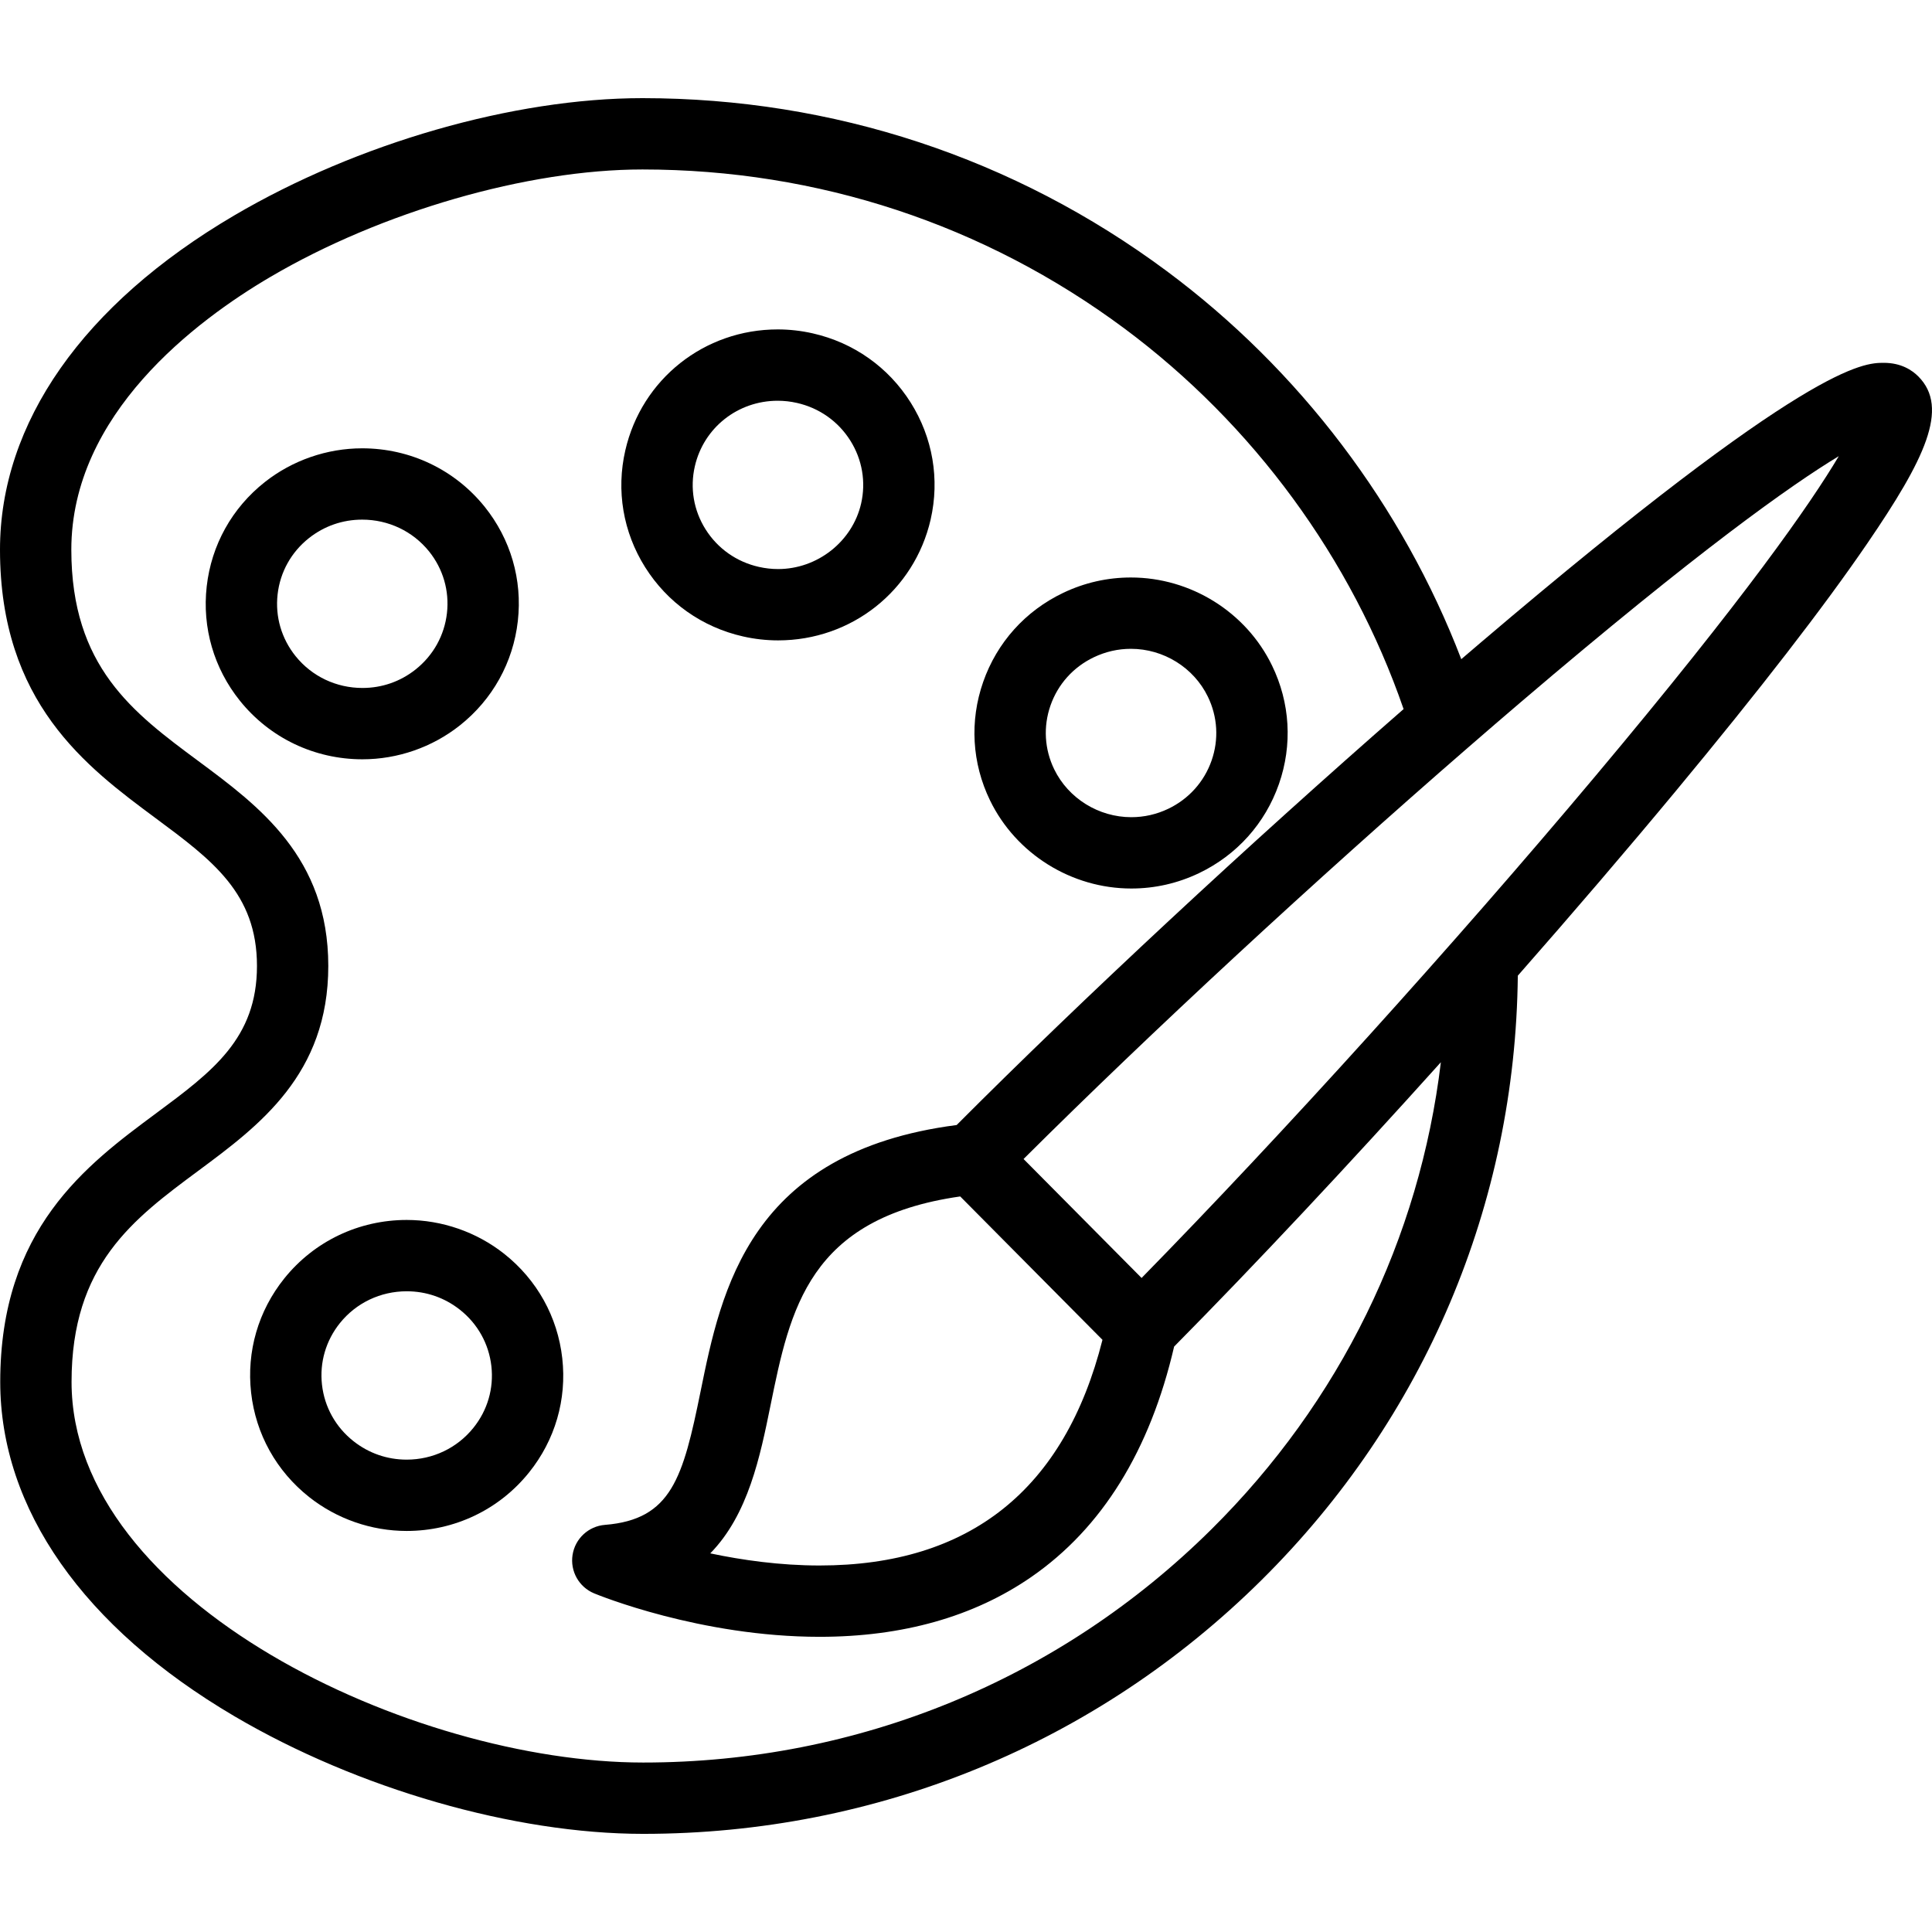
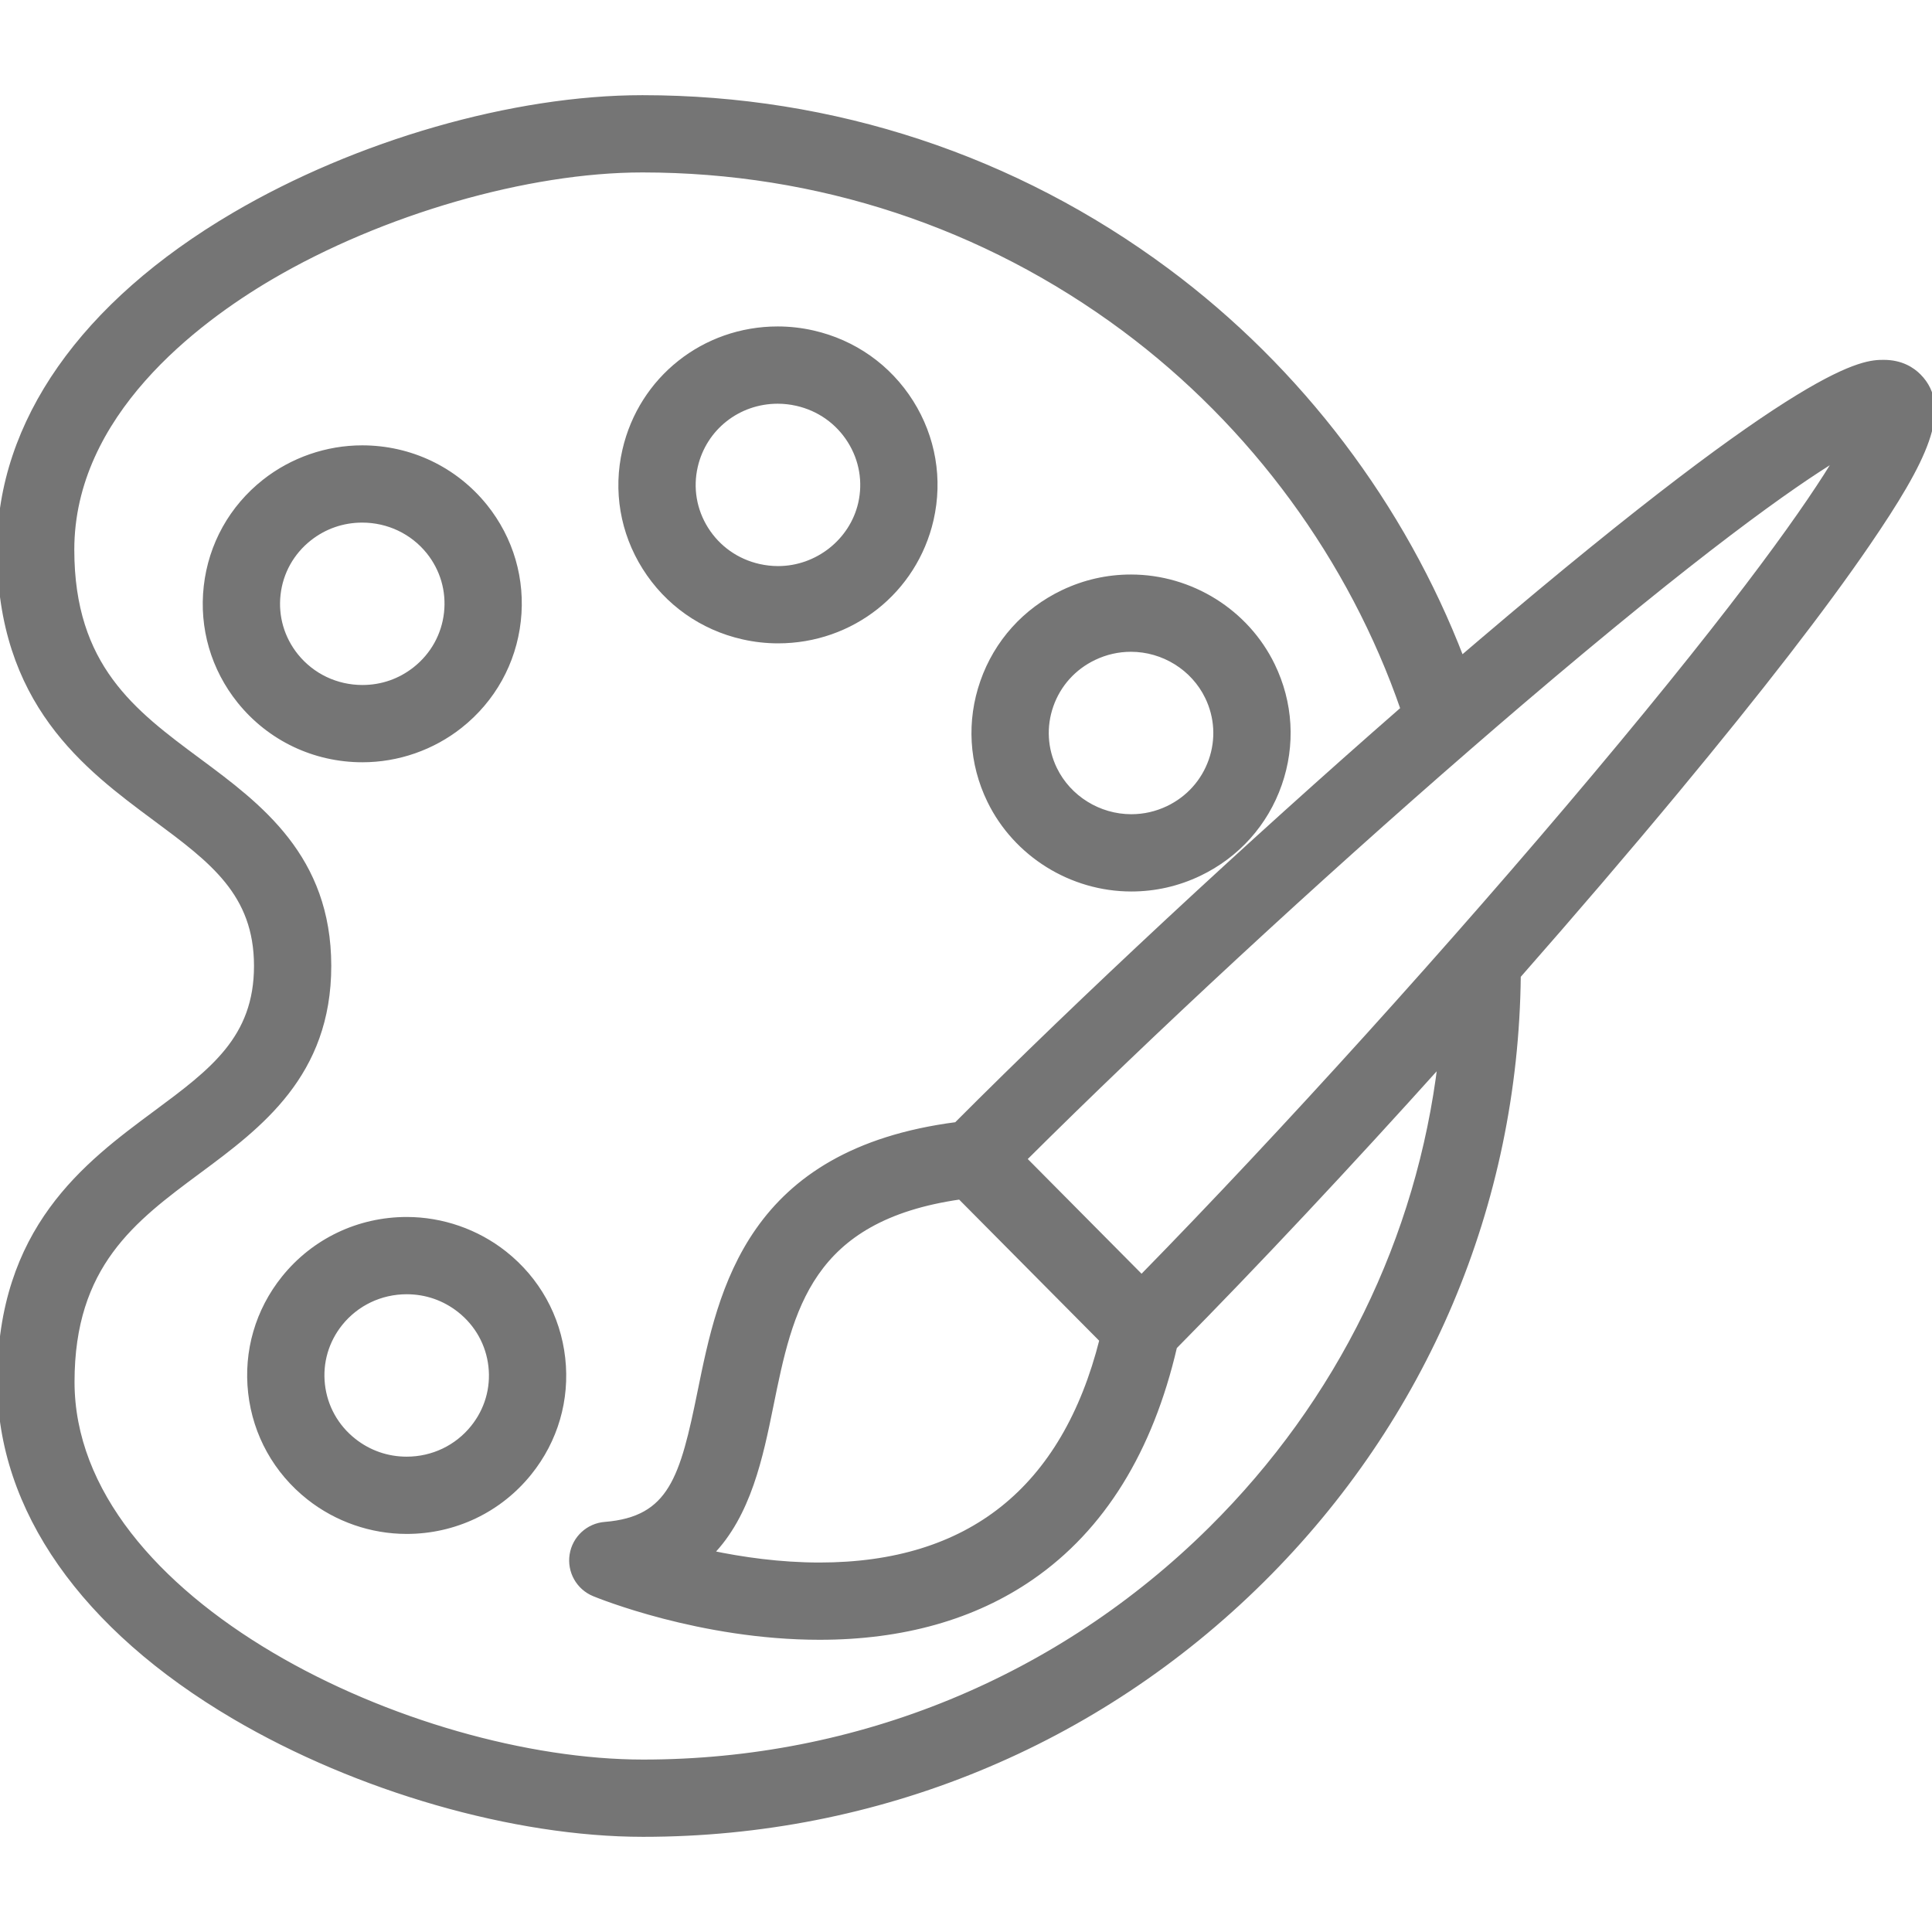
<svg xmlns="http://www.w3.org/2000/svg" version="1.1" id="Capa_1" x="0px" y="0px" viewBox="0 0 325.04 325.04" style="enable-background:new 0 0 325.04 325.04;" xml:space="preserve">
  <g>
-     <path d="M84.821,210.938c-4.646-3.671-10.469-5.693-16.396-5.693c-8.055,0-15.556,3.579-20.58,9.821   c-4.393,5.464-6.382,12.3-5.598,19.247c0.785,6.962,4.258,13.198,9.778,17.561c4.646,3.672,10.467,5.694,16.393,5.694   c8.061,0,15.563-3.586,20.583-9.834c4.389-5.455,6.376-12.283,5.595-19.227C93.813,221.545,90.342,215.305,84.821,210.938z    M79.648,240.215c-2.732,3.402-6.826,5.354-11.23,5.354c-3.283,0-6.379-1.075-8.951-3.108c-2.991-2.364-4.871-5.735-5.296-9.493   c-0.422-3.743,0.652-7.431,3.023-10.379c2.733-3.396,6.827-5.344,11.231-5.344c3.286,0,6.383,1.075,8.954,3.107   c2.99,2.364,4.869,5.737,5.292,9.497C83.092,233.589,82.02,237.269,79.648,240.215z" />
-     <path d="M190.33,149.484c3.958,0,7.785-0.867,11.384-2.582c6.362-3.044,11.141-8.369,13.454-14.995   c2.301-6.584,1.887-13.669-1.163-19.944c-4.363-8.994-13.681-14.806-23.738-14.806c-3.966,0-7.801,0.87-11.399,2.587   c-6.36,3.034-11.141,8.355-13.458,14.983c-2.305,6.589-1.892,13.675,1.163,19.953C170.95,143.673,180.275,149.484,190.33,149.484z    M176.736,118.688c1.254-3.585,3.846-6.467,7.298-8.114c1.972-0.94,4.068-1.417,6.232-1.417c5.491,0,10.571,3.157,12.943,8.048   c1.645,3.384,1.868,7.199,0.63,10.745c-1.253,3.587-3.848,6.473-7.296,8.123c-1.965,0.937-4.056,1.411-6.214,1.411   c-5.496,0-10.586-3.162-12.968-8.055C175.718,126.05,175.496,122.236,176.736,118.688z" />
-     <path d="M125.035,107.081c1.93,0.436,3.905,0.657,5.87,0.657c12.352,0,22.905-8.354,25.665-20.327   c1.551-6.789,0.358-13.778-3.356-19.682c-3.745-5.95-9.598-10.086-16.476-11.644c-1.938-0.44-3.921-0.664-5.895-0.664   c-12.344,0-22.886,8.363-25.637,20.334c-1.564,6.784-0.379,13.774,3.336,19.682C112.29,101.395,118.149,105.531,125.035,107.081z    M116.901,78.447c1.491-6.491,7.225-11.025,13.942-11.025c1.079,0,2.168,0.123,3.239,0.366c3.752,0.85,6.939,3.099,8.975,6.333   c2.006,3.187,2.65,6.957,1.816,10.605c-1.471,6.381-7.346,11.012-13.969,11.012c-1.076,0-2.161-0.122-3.229-0.363   c-3.753-0.845-6.94-3.092-8.975-6.326C116.698,85.864,116.059,82.1,116.901,78.447z" />
-     <path d="M77.356,122.05c5.514-4.369,8.981-10.61,9.765-17.573c0.781-6.942-1.202-13.77-5.593-19.235   c-5.032-6.239-12.539-9.817-20.594-9.817c-5.921,0-11.738,2.016-16.385,5.681c-5.515,4.356-8.984,10.587-9.771,17.545   c-0.786,6.951,1.202,13.791,5.601,19.265c5.028,6.246,12.536,9.829,20.6,9.829C66.905,127.744,72.722,125.722,77.356,122.05z    M49.731,110.393c-2.376-2.956-3.451-6.648-3.027-10.396c0.424-3.753,2.302-7.119,5.282-9.474c2.571-2.028,5.666-3.1,8.949-3.1   c4.408,0,8.511,1.95,11.246,5.341c2.365,2.946,3.437,6.629,3.016,10.37c-0.423,3.764-2.303,7.142-5.292,9.51   c-2.559,2.027-5.646,3.099-8.925,3.099C56.567,115.744,52.467,113.792,49.731,110.393z" />
-     <path d="M322.745,63.336c-1.037-1.046-2.887-2.293-5.806-2.293c-3.423,0-12.516,0-67.74,46.992c-1.11,0.944-2.23,1.901-3.354,2.865   c-9.867-25.739-27.203-48.686-49.542-65.284c-25.614-19.031-56.114-29.096-88.2-29.104c-0.01,0-0.017,0-0.025,0   c-21.654,0-47.976,7.566-68.697,19.749C13.981,51.193-0.005,71.163,0,92.49c0.008,25.748,14.53,36.518,26.199,45.171   c9.515,7.057,17.03,12.63,17.034,24.844c0.003,12.213-7.508,17.781-17.018,24.831c-11.665,8.648-26.184,19.412-26.176,45.163   c0.006,21.324,14.001,41.299,39.406,56.244c20.736,12.198,47.072,19.78,68.73,19.786c0.015,0,0.028,0,0.042,0   c39.305,0,76.254-15.171,104.044-42.72c27.436-27.197,42.695-63.246,43.096-101.661c9.316-10.601,18.341-21.138,26.58-31.067   c14.096-16.986,24.935-31.002,32.216-41.657C323.799,77.311,328.023,68.655,322.745,63.336z M203.814,257.287   c-25.529,25.308-59.475,39.242-95.596,39.242c-0.011,0-0.027,0-0.038,0c-38.707-0.011-96.13-26.903-96.141-64.034   c-0.006-19.707,10.354-27.388,21.323-35.52c10.253-7.602,21.874-16.218,21.87-34.474c-0.006-18.253-11.63-26.874-21.886-34.479   C22.372,119.883,12.006,112.196,12,92.487c-0.005-22.801,20.963-38.533,33.463-45.882c18.698-10.993,43.273-18.094,62.615-18.094   c0.007,0,0.015,0,0.021,0c29.491,0.008,57.517,9.254,81.048,26.736c21.702,16.125,38.268,38.761,46.994,64.049   c-26.025,22.724-54.207,48.924-75.195,69.98c-34.859,4.512-39.608,27.744-43.08,44.811c-2.956,14.532-4.875,21.558-16.092,22.458   c-2.764,0.222-5.015,2.308-5.446,5.047c-0.432,2.738,1.069,5.416,3.631,6.477c0.721,0.298,17.877,7.308,37.921,7.309   c0.003,0,0.005,0,0.007,0c13.968,0,25.95-3.386,35.612-10.063c11.906-8.228,19.979-21.273,24.036-38.767   c13.713-13.874,29.382-30.604,44.876-47.837C238.845,208.381,225.456,235.833,203.814,257.287z M185.48,225.412   c-6.358,25.196-22.356,37.968-47.594,37.967c0,0-0.004,0-0.006,0c-6.655,0-13.028-0.908-18.386-2.04   c6.4-6.527,8.399-16.349,10.13-24.858c3.297-16.208,6.415-31.547,31.923-35.191L185.48,225.412z M268.336,130.652   c-23.785,28.337-52.575,60.159-76.275,84.354l-3.669-3.698l-16.189-16.317c21.488-21.39,49.054-46.895,74.773-69.216l0,0   c2.998-2.602,5.977-5.171,8.913-7.675c29.847-25.455,45.489-36.533,53.468-41.354C304.592,84.773,293.616,100.534,268.336,130.652z   " />
+     <path stroke="#757575" fill="#757575" d="M84.821,210.938c-4.646-3.671-10.469-5.693-16.396-5.693c-8.055,0-15.556,3.579-20.58,9.821   c-4.393,5.464-6.382,12.3-5.598,19.247c0.785,6.962,4.258,13.198,9.778,17.561c4.646,3.672,10.467,5.694,16.393,5.694   c8.061,0,15.563-3.586,20.583-9.834c4.389-5.455,6.376-12.283,5.595-19.227C93.813,221.545,90.342,215.305,84.821,210.938z    M79.648,240.215c-2.732,3.402-6.826,5.354-11.23,5.354c-3.283,0-6.379-1.075-8.951-3.108c-2.991-2.364-4.871-5.735-5.296-9.493   c-0.422-3.743,0.652-7.431,3.023-10.379c2.733-3.396,6.827-5.344,11.231-5.344c3.286,0,6.383,1.075,8.954,3.107   c2.99,2.364,4.869,5.737,5.292,9.497C83.092,233.589,82.02,237.269,79.648,240.215z" />
+     <path stroke="#757575" fill="#757575" d="M190.33,149.484c3.958,0,7.785-0.867,11.384-2.582c6.362-3.044,11.141-8.369,13.454-14.995   c2.301-6.584,1.887-13.669-1.163-19.944c-4.363-8.994-13.681-14.806-23.738-14.806c-3.966,0-7.801,0.87-11.399,2.587   c-6.36,3.034-11.141,8.355-13.458,14.983c-2.305,6.589-1.892,13.675,1.163,19.953C170.95,143.673,180.275,149.484,190.33,149.484z    M176.736,118.688c1.254-3.585,3.846-6.467,7.298-8.114c1.972-0.94,4.068-1.417,6.232-1.417c5.491,0,10.571,3.157,12.943,8.048   c1.645,3.384,1.868,7.199,0.63,10.745c-1.253,3.587-3.848,6.473-7.296,8.123c-1.965,0.937-4.056,1.411-6.214,1.411   c-5.496,0-10.586-3.162-12.968-8.055C175.718,126.05,175.496,122.236,176.736,118.688z" />
+     <path stroke="#757575" fill="#757575" d="M125.035,107.081c1.93,0.436,3.905,0.657,5.87,0.657c12.352,0,22.905-8.354,25.665-20.327   c1.551-6.789,0.358-13.778-3.356-19.682c-3.745-5.95-9.598-10.086-16.476-11.644c-1.938-0.44-3.921-0.664-5.895-0.664   c-12.344,0-22.886,8.363-25.637,20.334c-1.564,6.784-0.379,13.774,3.336,19.682C112.29,101.395,118.149,105.531,125.035,107.081z    M116.901,78.447c1.491-6.491,7.225-11.025,13.942-11.025c1.079,0,2.168,0.123,3.239,0.366c3.752,0.85,6.939,3.099,8.975,6.333   c2.006,3.187,2.65,6.957,1.816,10.605c-1.471,6.381-7.346,11.012-13.969,11.012c-1.076,0-2.161-0.122-3.229-0.363   c-3.753-0.845-6.94-3.092-8.975-6.326C116.698,85.864,116.059,82.1,116.901,78.447z" />
+     <path stroke="#757575" fill="#757575" d="M77.356,122.05c5.514-4.369,8.981-10.61,9.765-17.573c0.781-6.942-1.202-13.77-5.593-19.235   c-5.032-6.239-12.539-9.817-20.594-9.817c-5.921,0-11.738,2.016-16.385,5.681c-5.515,4.356-8.984,10.587-9.771,17.545   c-0.786,6.951,1.202,13.791,5.601,19.265c5.028,6.246,12.536,9.829,20.6,9.829C66.905,127.744,72.722,125.722,77.356,122.05z    M49.731,110.393c-2.376-2.956-3.451-6.648-3.027-10.396c0.424-3.753,2.302-7.119,5.282-9.474c2.571-2.028,5.666-3.1,8.949-3.1   c4.408,0,8.511,1.95,11.246,5.341c2.365,2.946,3.437,6.629,3.016,10.37c-0.423,3.764-2.303,7.142-5.292,9.51   c-2.559,2.027-5.646,3.099-8.925,3.099C56.567,115.744,52.467,113.792,49.731,110.393z" />
+     <path stroke="#757575" fill="#757575" d="M322.745,63.336c-1.037-1.046-2.887-2.293-5.806-2.293c-3.423,0-12.516,0-67.74,46.992c-1.11,0.944-2.23,1.901-3.354,2.865   c-9.867-25.739-27.203-48.686-49.542-65.284c-25.614-19.031-56.114-29.096-88.2-29.104c-0.01,0-0.017,0-0.025,0   c-21.654,0-47.976,7.566-68.697,19.749C13.981,51.193-0.005,71.163,0,92.49c0.008,25.748,14.53,36.518,26.199,45.171   c9.515,7.057,17.03,12.63,17.034,24.844c0.003,12.213-7.508,17.781-17.018,24.831c-11.665,8.648-26.184,19.412-26.176,45.163   c0.006,21.324,14.001,41.299,39.406,56.244c20.736,12.198,47.072,19.78,68.73,19.786c0.015,0,0.028,0,0.042,0   c39.305,0,76.254-15.171,104.044-42.72c27.436-27.197,42.695-63.246,43.096-101.661c9.316-10.601,18.341-21.138,26.58-31.067   c14.096-16.986,24.935-31.002,32.216-41.657C323.799,77.311,328.023,68.655,322.745,63.336z M203.814,257.287   c-25.529,25.308-59.475,39.242-95.596,39.242c-0.011,0-0.027,0-0.038,0c-38.707-0.011-96.13-26.903-96.141-64.034   c-0.006-19.707,10.354-27.388,21.323-35.52c10.253-7.602,21.874-16.218,21.87-34.474c-0.006-18.253-11.63-26.874-21.886-34.479   C22.372,119.883,12.006,112.196,12,92.487c-0.005-22.801,20.963-38.533,33.463-45.882c18.698-10.993,43.273-18.094,62.615-18.094   c0.007,0,0.015,0,0.021,0c29.491,0.008,57.517,9.254,81.048,26.736c21.702,16.125,38.268,38.761,46.994,64.049   c-26.025,22.724-54.207,48.924-75.195,69.98c-34.859,4.512-39.608,27.744-43.08,44.811c-2.956,14.532-4.875,21.558-16.092,22.458   c-2.764,0.222-5.015,2.308-5.446,5.047c-0.432,2.738,1.069,5.416,3.631,6.477c0.721,0.298,17.877,7.308,37.921,7.309   c0.003,0,0.005,0,0.007,0c13.968,0,25.95-3.386,35.612-10.063c11.906-8.228,19.979-21.273,24.036-38.767   c13.713-13.874,29.382-30.604,44.876-47.837C238.845,208.381,225.456,235.833,203.814,257.287z M185.48,225.412   c-6.358,25.196-22.356,37.968-47.594,37.967c0,0-0.004,0-0.006,0c-6.655,0-13.028-0.908-18.386-2.04   c6.4-6.527,8.399-16.349,10.13-24.858c3.297-16.208,6.415-31.547,31.923-35.191L185.48,225.412z M268.336,130.652   c-23.785,28.337-52.575,60.159-76.275,84.354l-3.669-3.698l-16.189-16.317c21.488-21.39,49.054-46.895,74.773-69.216l0,0   c2.998-2.602,5.977-5.171,8.913-7.675c29.847-25.455,45.489-36.533,53.468-41.354C304.592,84.773,293.616,100.534,268.336,130.652z   " />
  </g>
  <g>
</g>
  <g>
</g>
  <g>
</g>
  <g>
</g>
  <g>
</g>
  <g>
</g>
  <g>
</g>
  <g>
</g>
  <g>
</g>
  <g>
</g>
  <g>
</g>
  <g>
</g>
  <g>
</g>
  <g>
</g>
  <g>
</g>
</svg>
